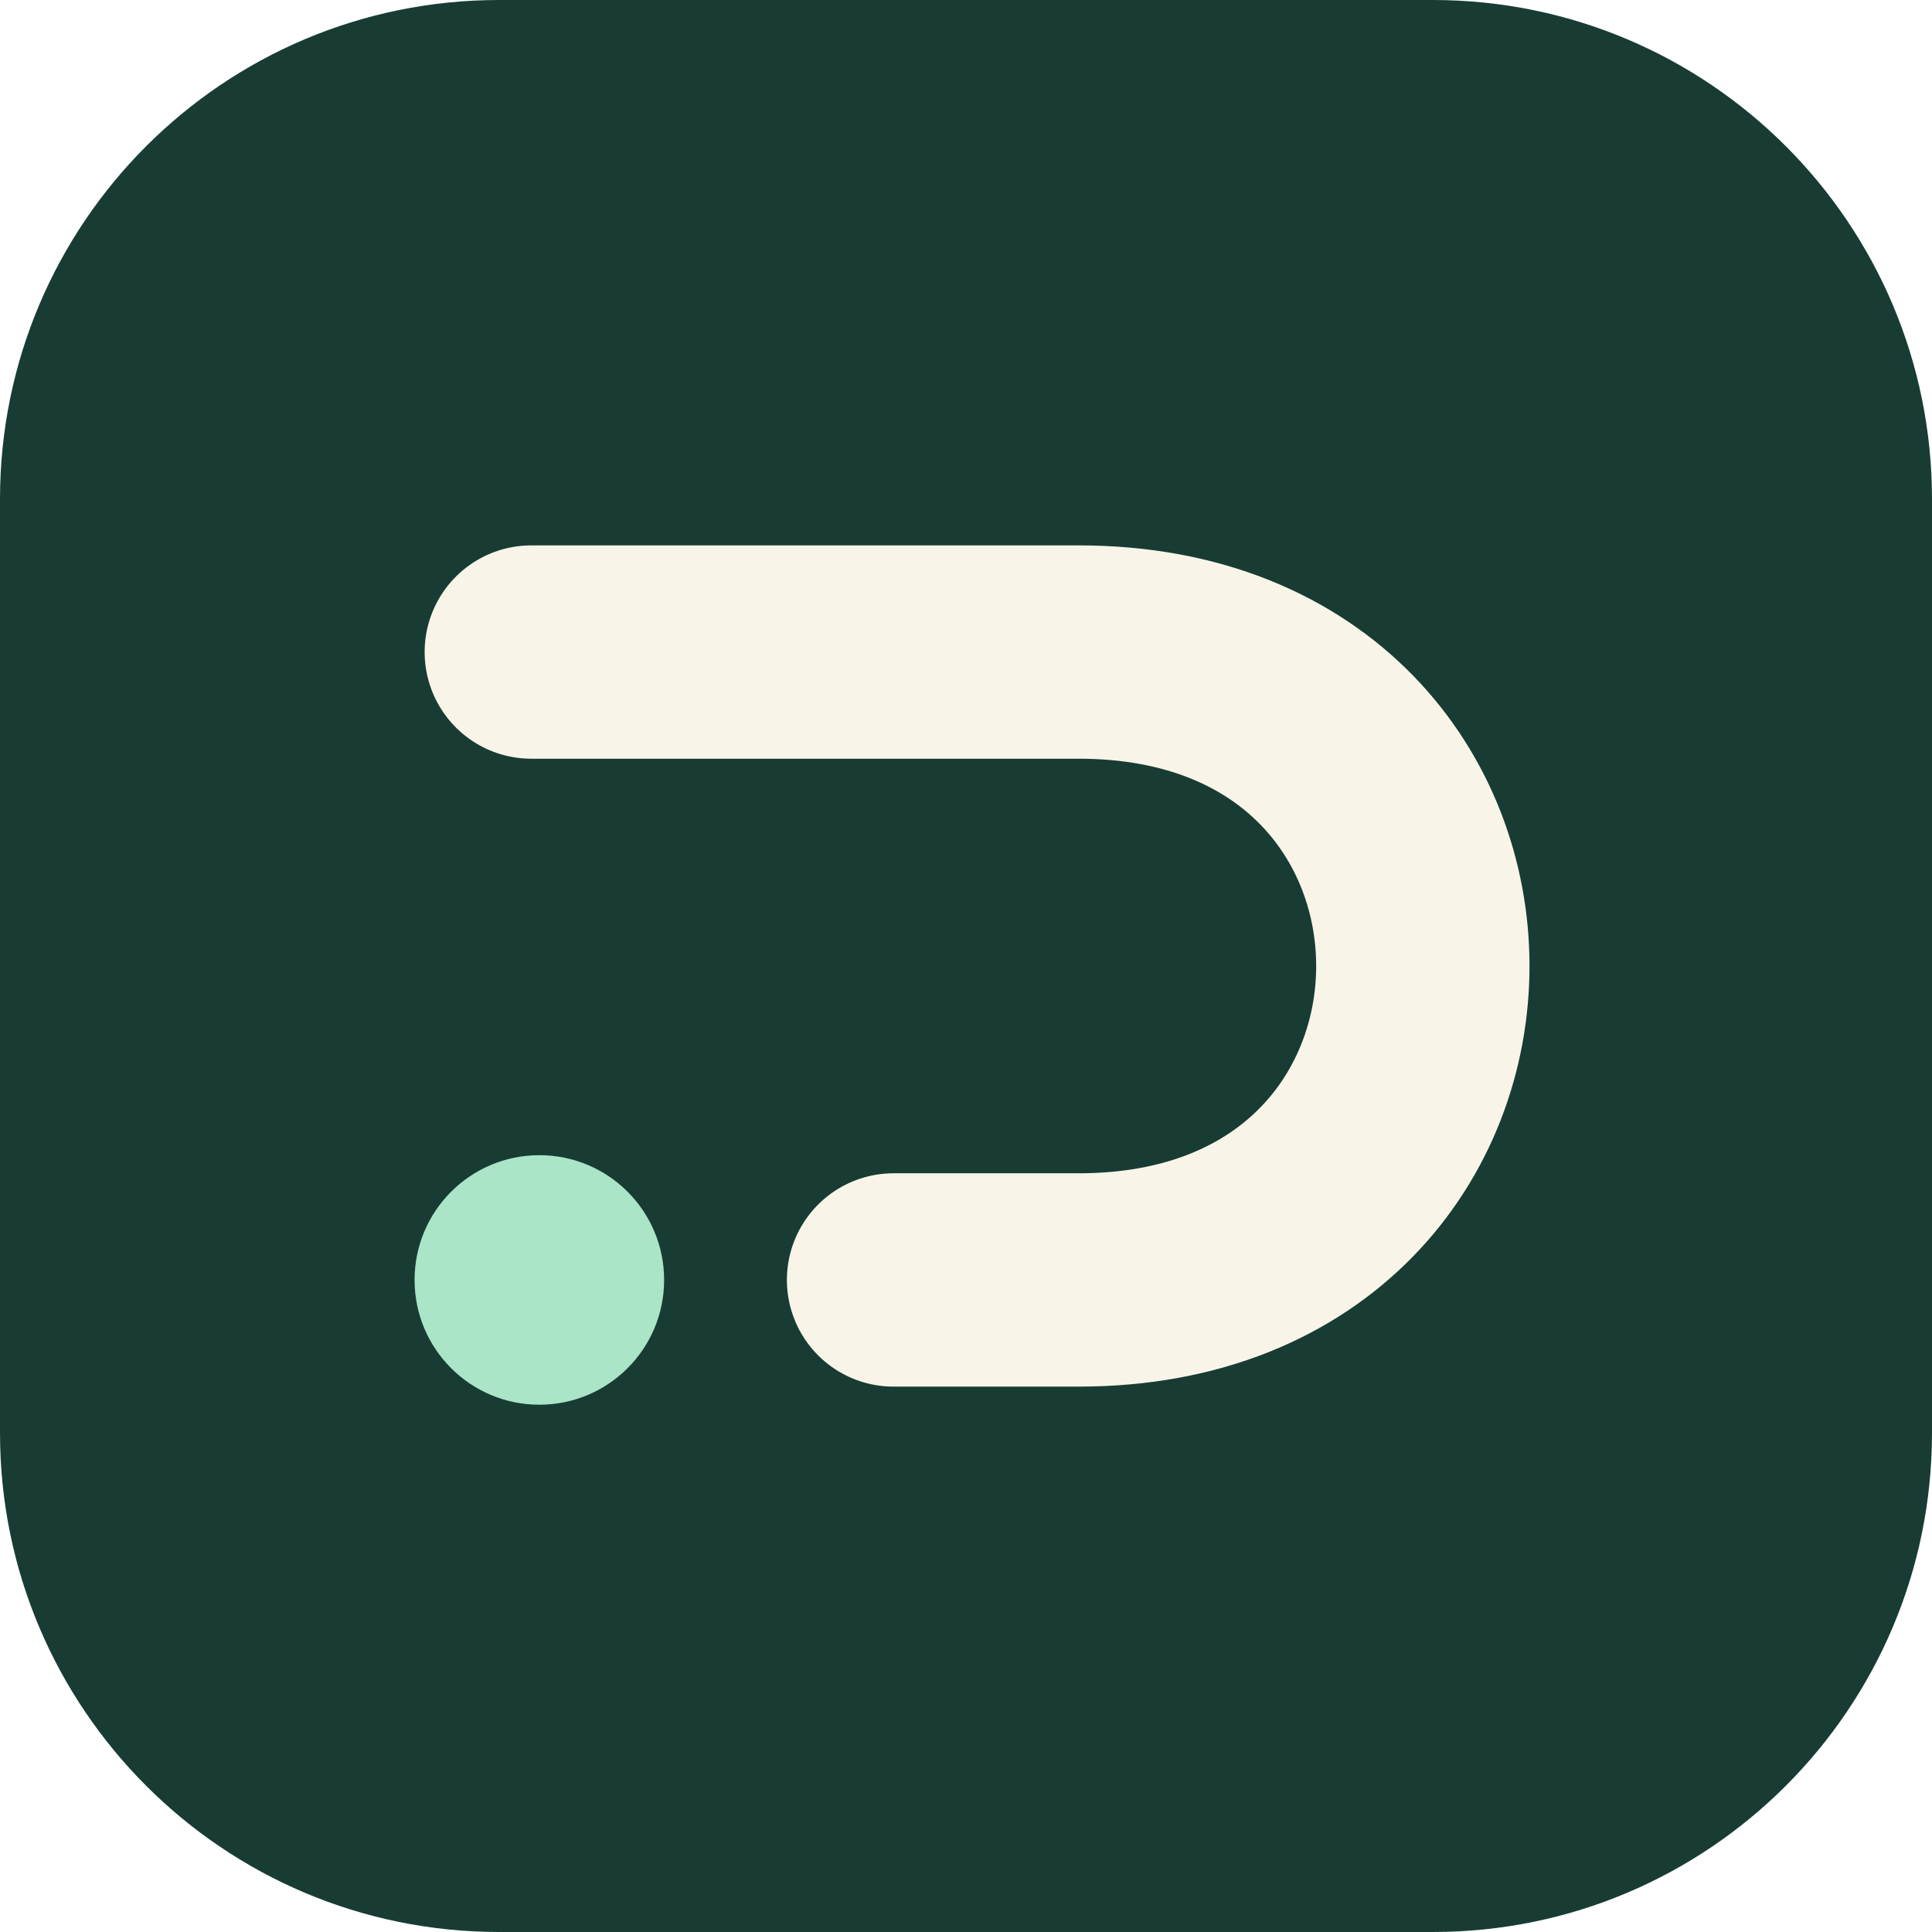
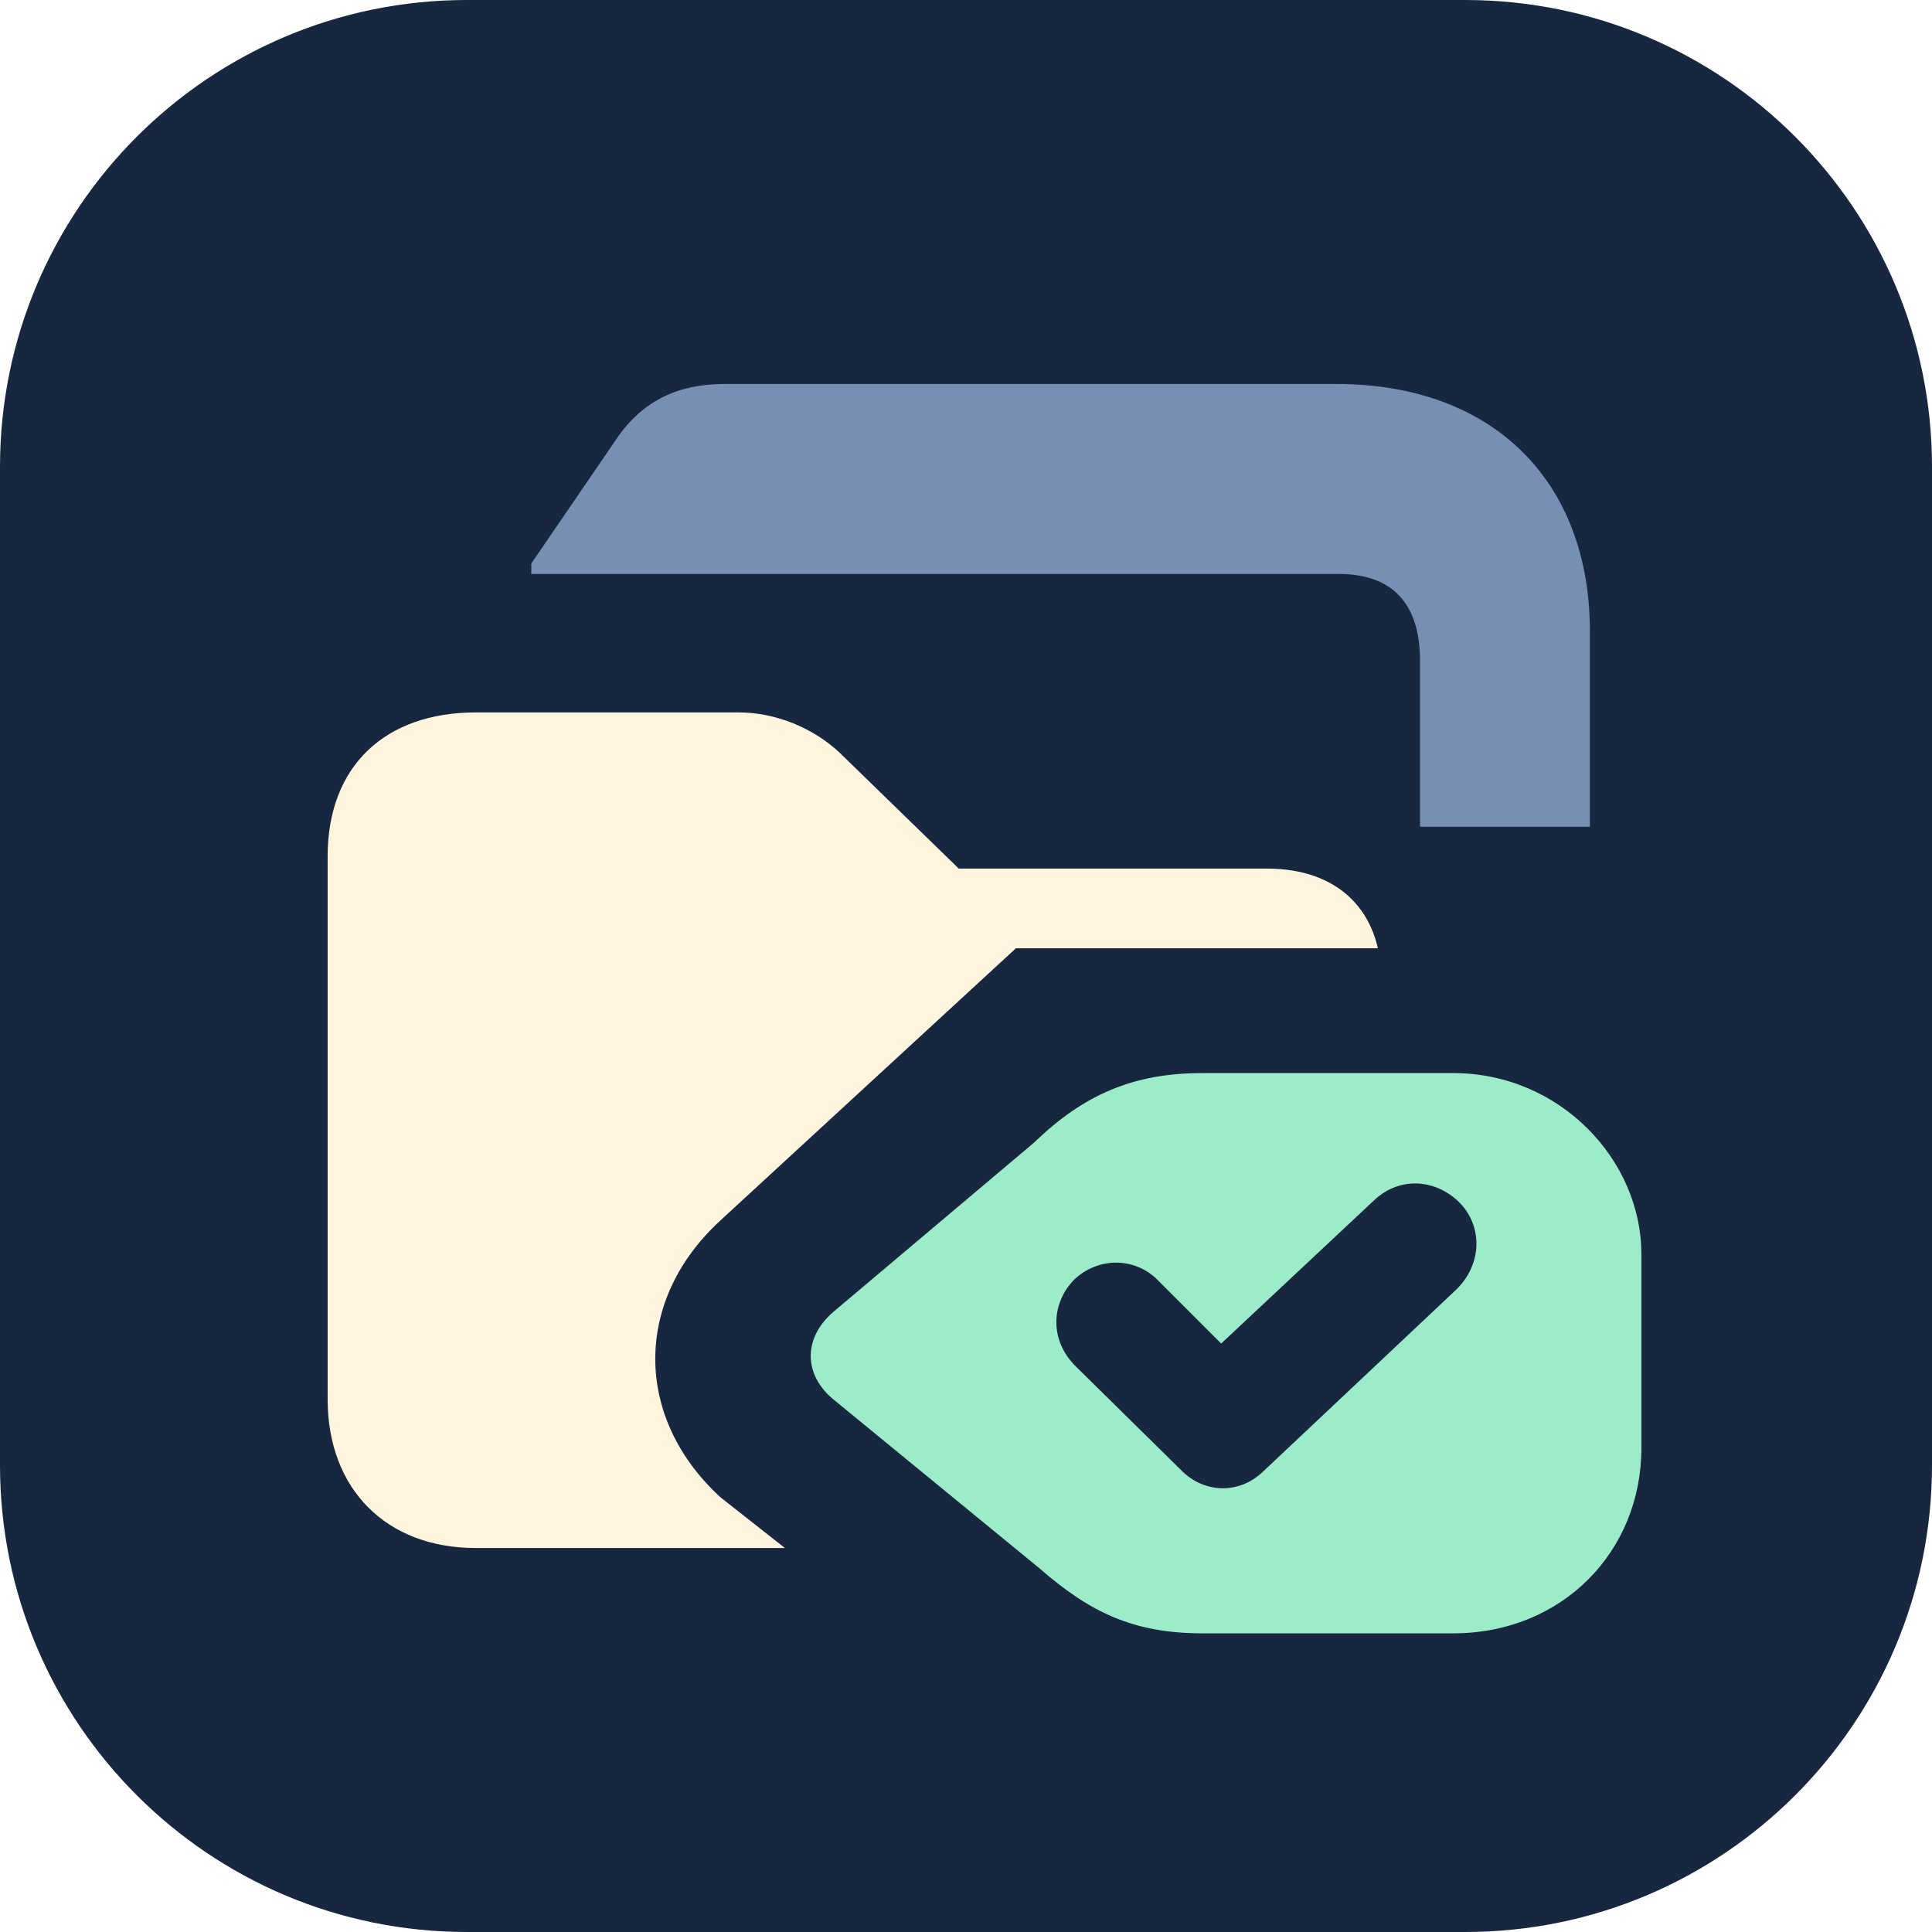
<svg xmlns="http://www.w3.org/2000/svg" viewBox="0 0 24 24">
-   <rect width="24" height="24" rx="6.2" fill="#183C34" />
-   <path d="M6.6 8.1H13.4C19.1 8.1 19.1 15.9 13.4 15.9H11.1" fill="none" stroke="#F8F5E8" stroke-width="2.65" stroke-linecap="round" />
-   <circle cx="6.7" cy="15.9" r="1.55" fill="#A9E5C6" />
+   <rect width="24" height="24" rx="5.8" fill="#172740" />
+   <path fill="#788FB4" d="M6.60 7.00 L7.66 5.45 C7.98 4.98 8.42 4.77 9.00 4.77 L16.60 4.77 C18.56 4.77 19.75 5.99 19.75 7.84 L19.75 10.27 L17.64 10.27 L17.64 8.21 C17.64 7.49 17.29 7.13 16.63 7.13 L6.60 7.13 Z" />
+   <path fill="#FFF4DD" d="M4.07 10.64 C4.07 9.51 4.79 8.85 5.91 8.85 L9.18 8.85 C9.63 8.85 10.10 9.04 10.43 9.35 L11.91 10.79 L15.74 10.79 C16.63 10.79 17.16 11.32 17.16 12.18 L17.16 17.63 C17.16 18.67 16.48 19.23 15.45 19.23 L5.91 19.23 C4.80 19.23 4.07 18.50 4.07 17.38 Z" />
+   <path fill="#172740" d="M8.95 15.16 L12.62 11.78 L20.34 11.78 L20.34 21.49 L12.62 21.49 L8.95 18.60 C7.87 17.61 7.87 16.15 8.95 15.16 Z" />
+   <path fill="#9DECC9" d="M10.36 16.29 L12.85 14.19 C13.47 13.59 14.09 13.33 14.94 13.33 L18.05 13.33 C19.38 13.33 20.39 14.41 20.39 15.58 L20.39 17.99 C20.39 19.27 19.41 20.29 18.05 20.29 L14.94 20.29 C14.08 20.29 13.54 20.03 12.91 19.48 L10.36 17.39 C9.99 17.09 9.96 16.63 10.36 16.29 Z" />
+   <path fill="#172740" d="M13.37 16.98 C13.03 16.65 13.06 16.19 13.34 15.90 C13.63 15.62 14.08 15.61 14.37 15.89 L15.17 16.69 L17.07 14.91 C17.41 14.59 17.88 14.66 18.16 14.97 C18.43 15.28 18.39 15.73 18.09 16.02 L15.68 18.29 C15.39 18.56 14.97 18.55 14.69 18.28 Z" />
</svg>
